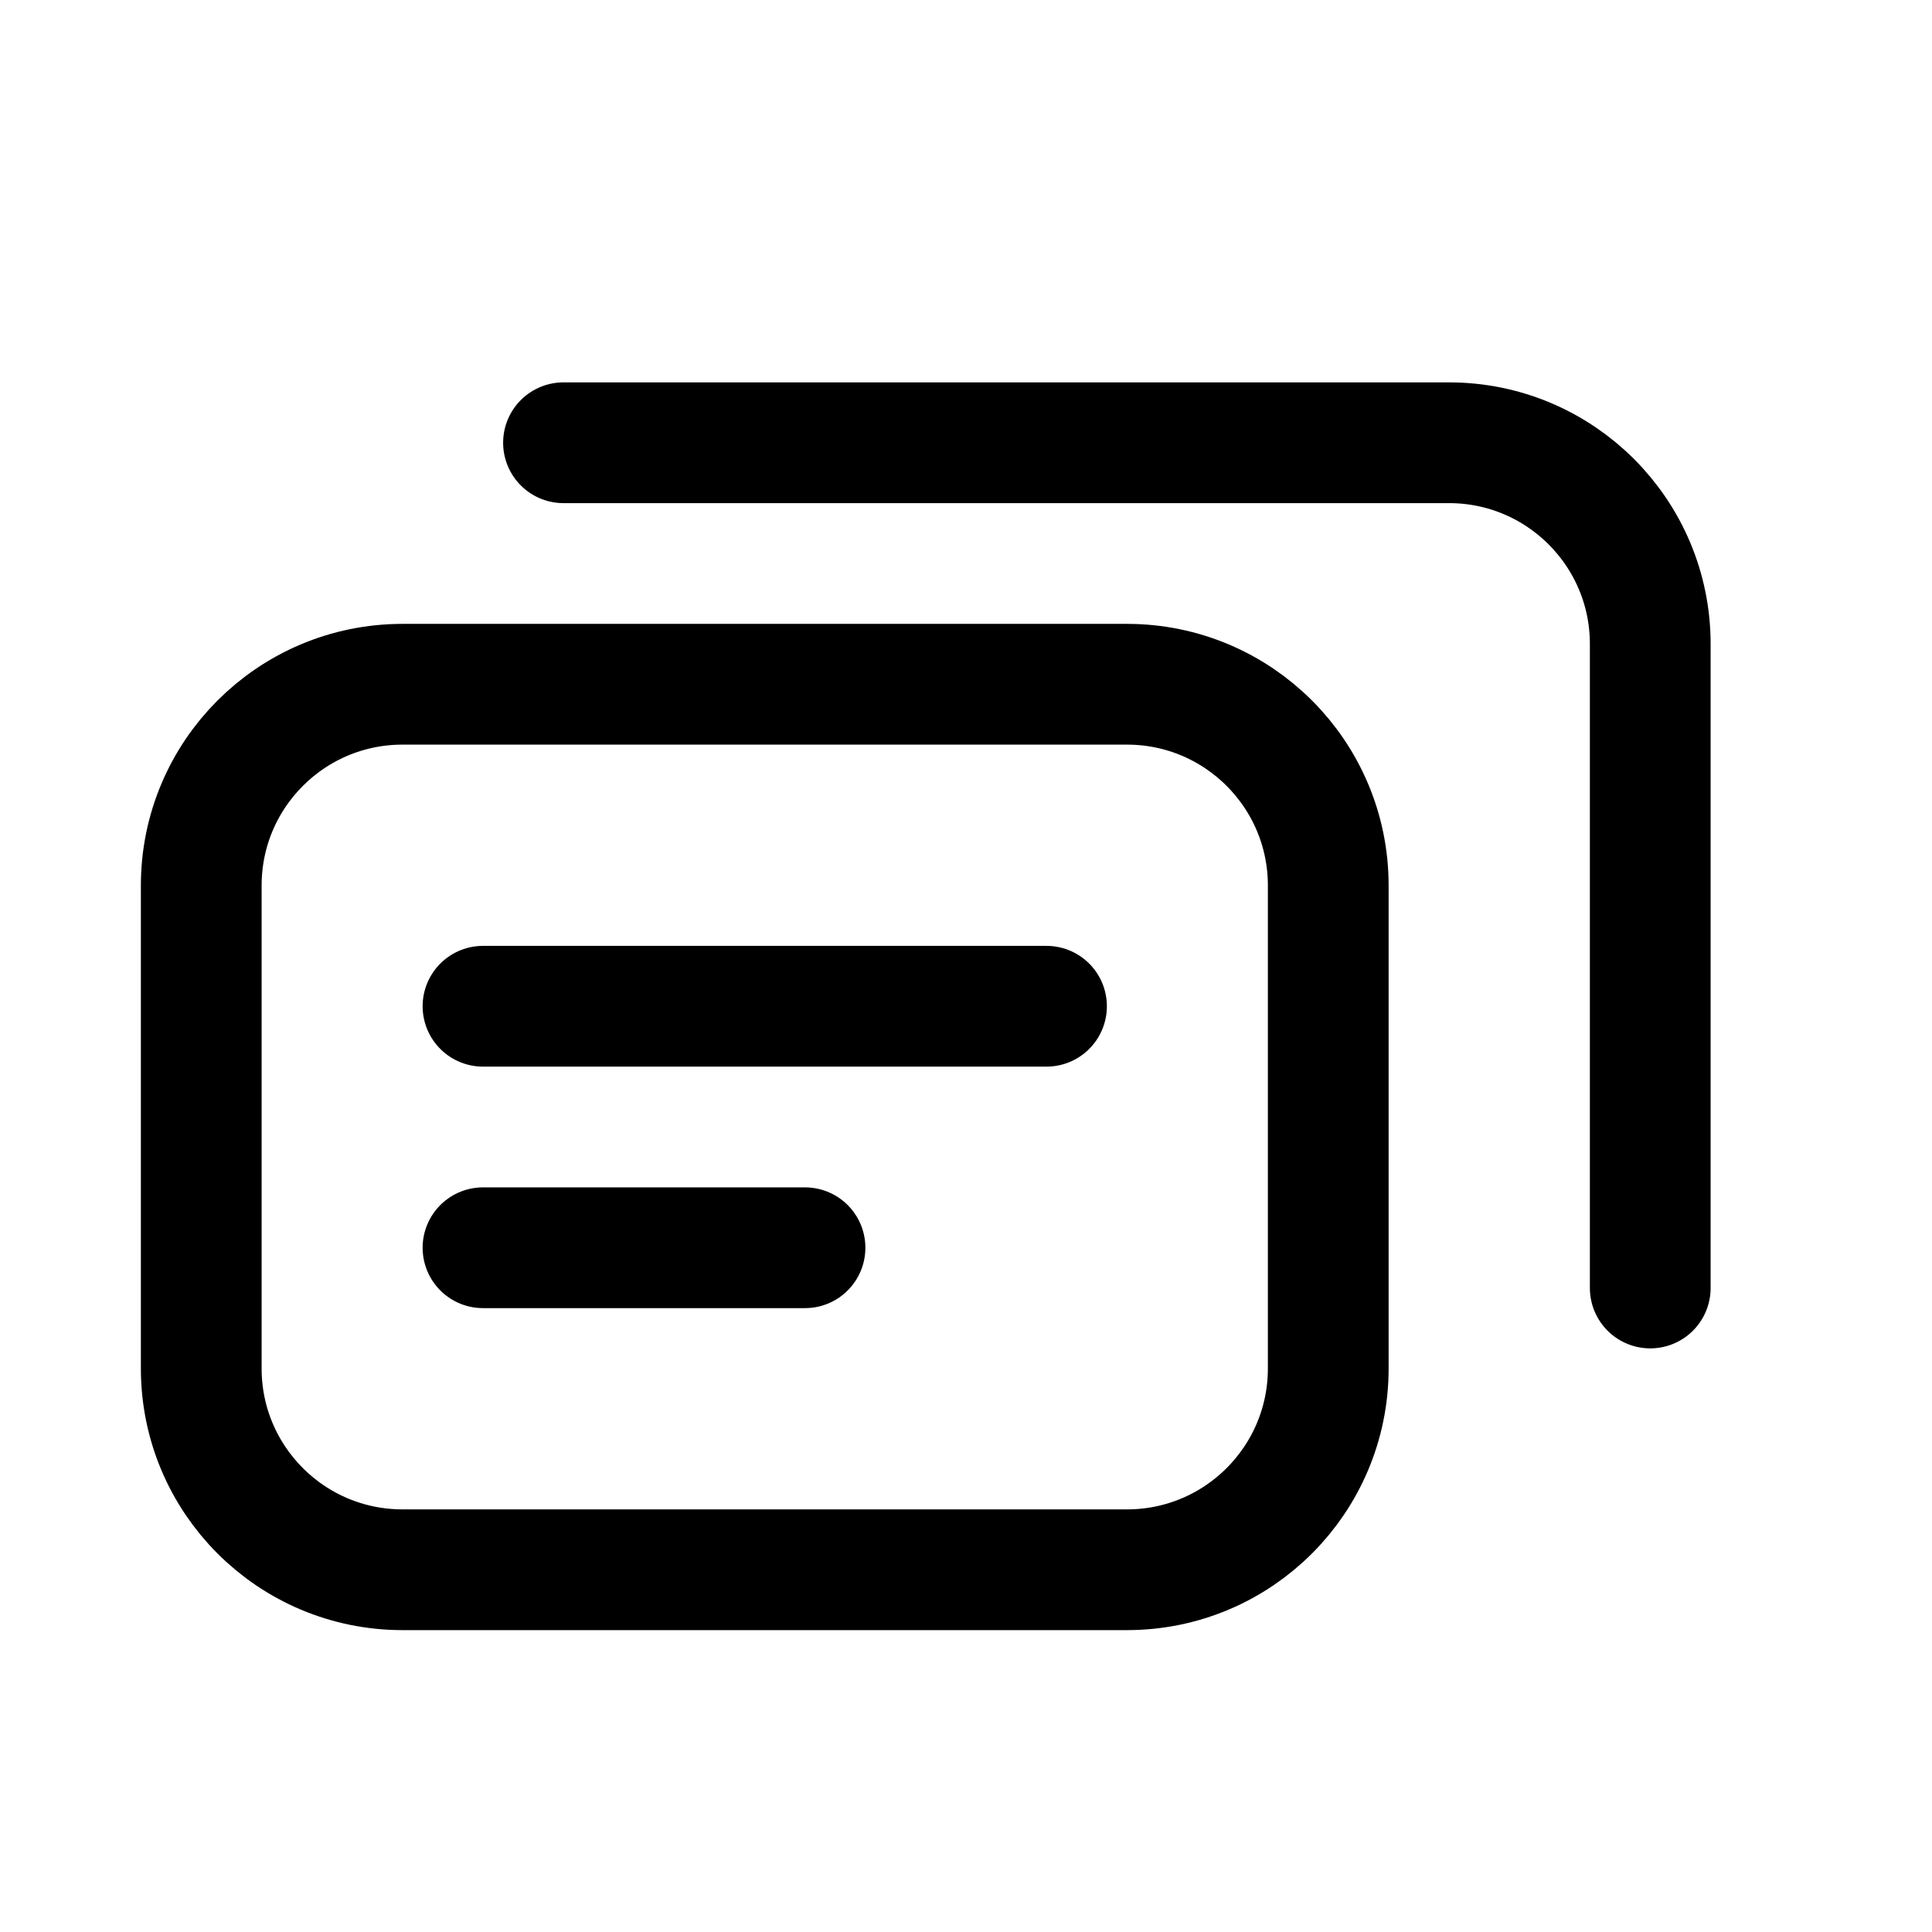
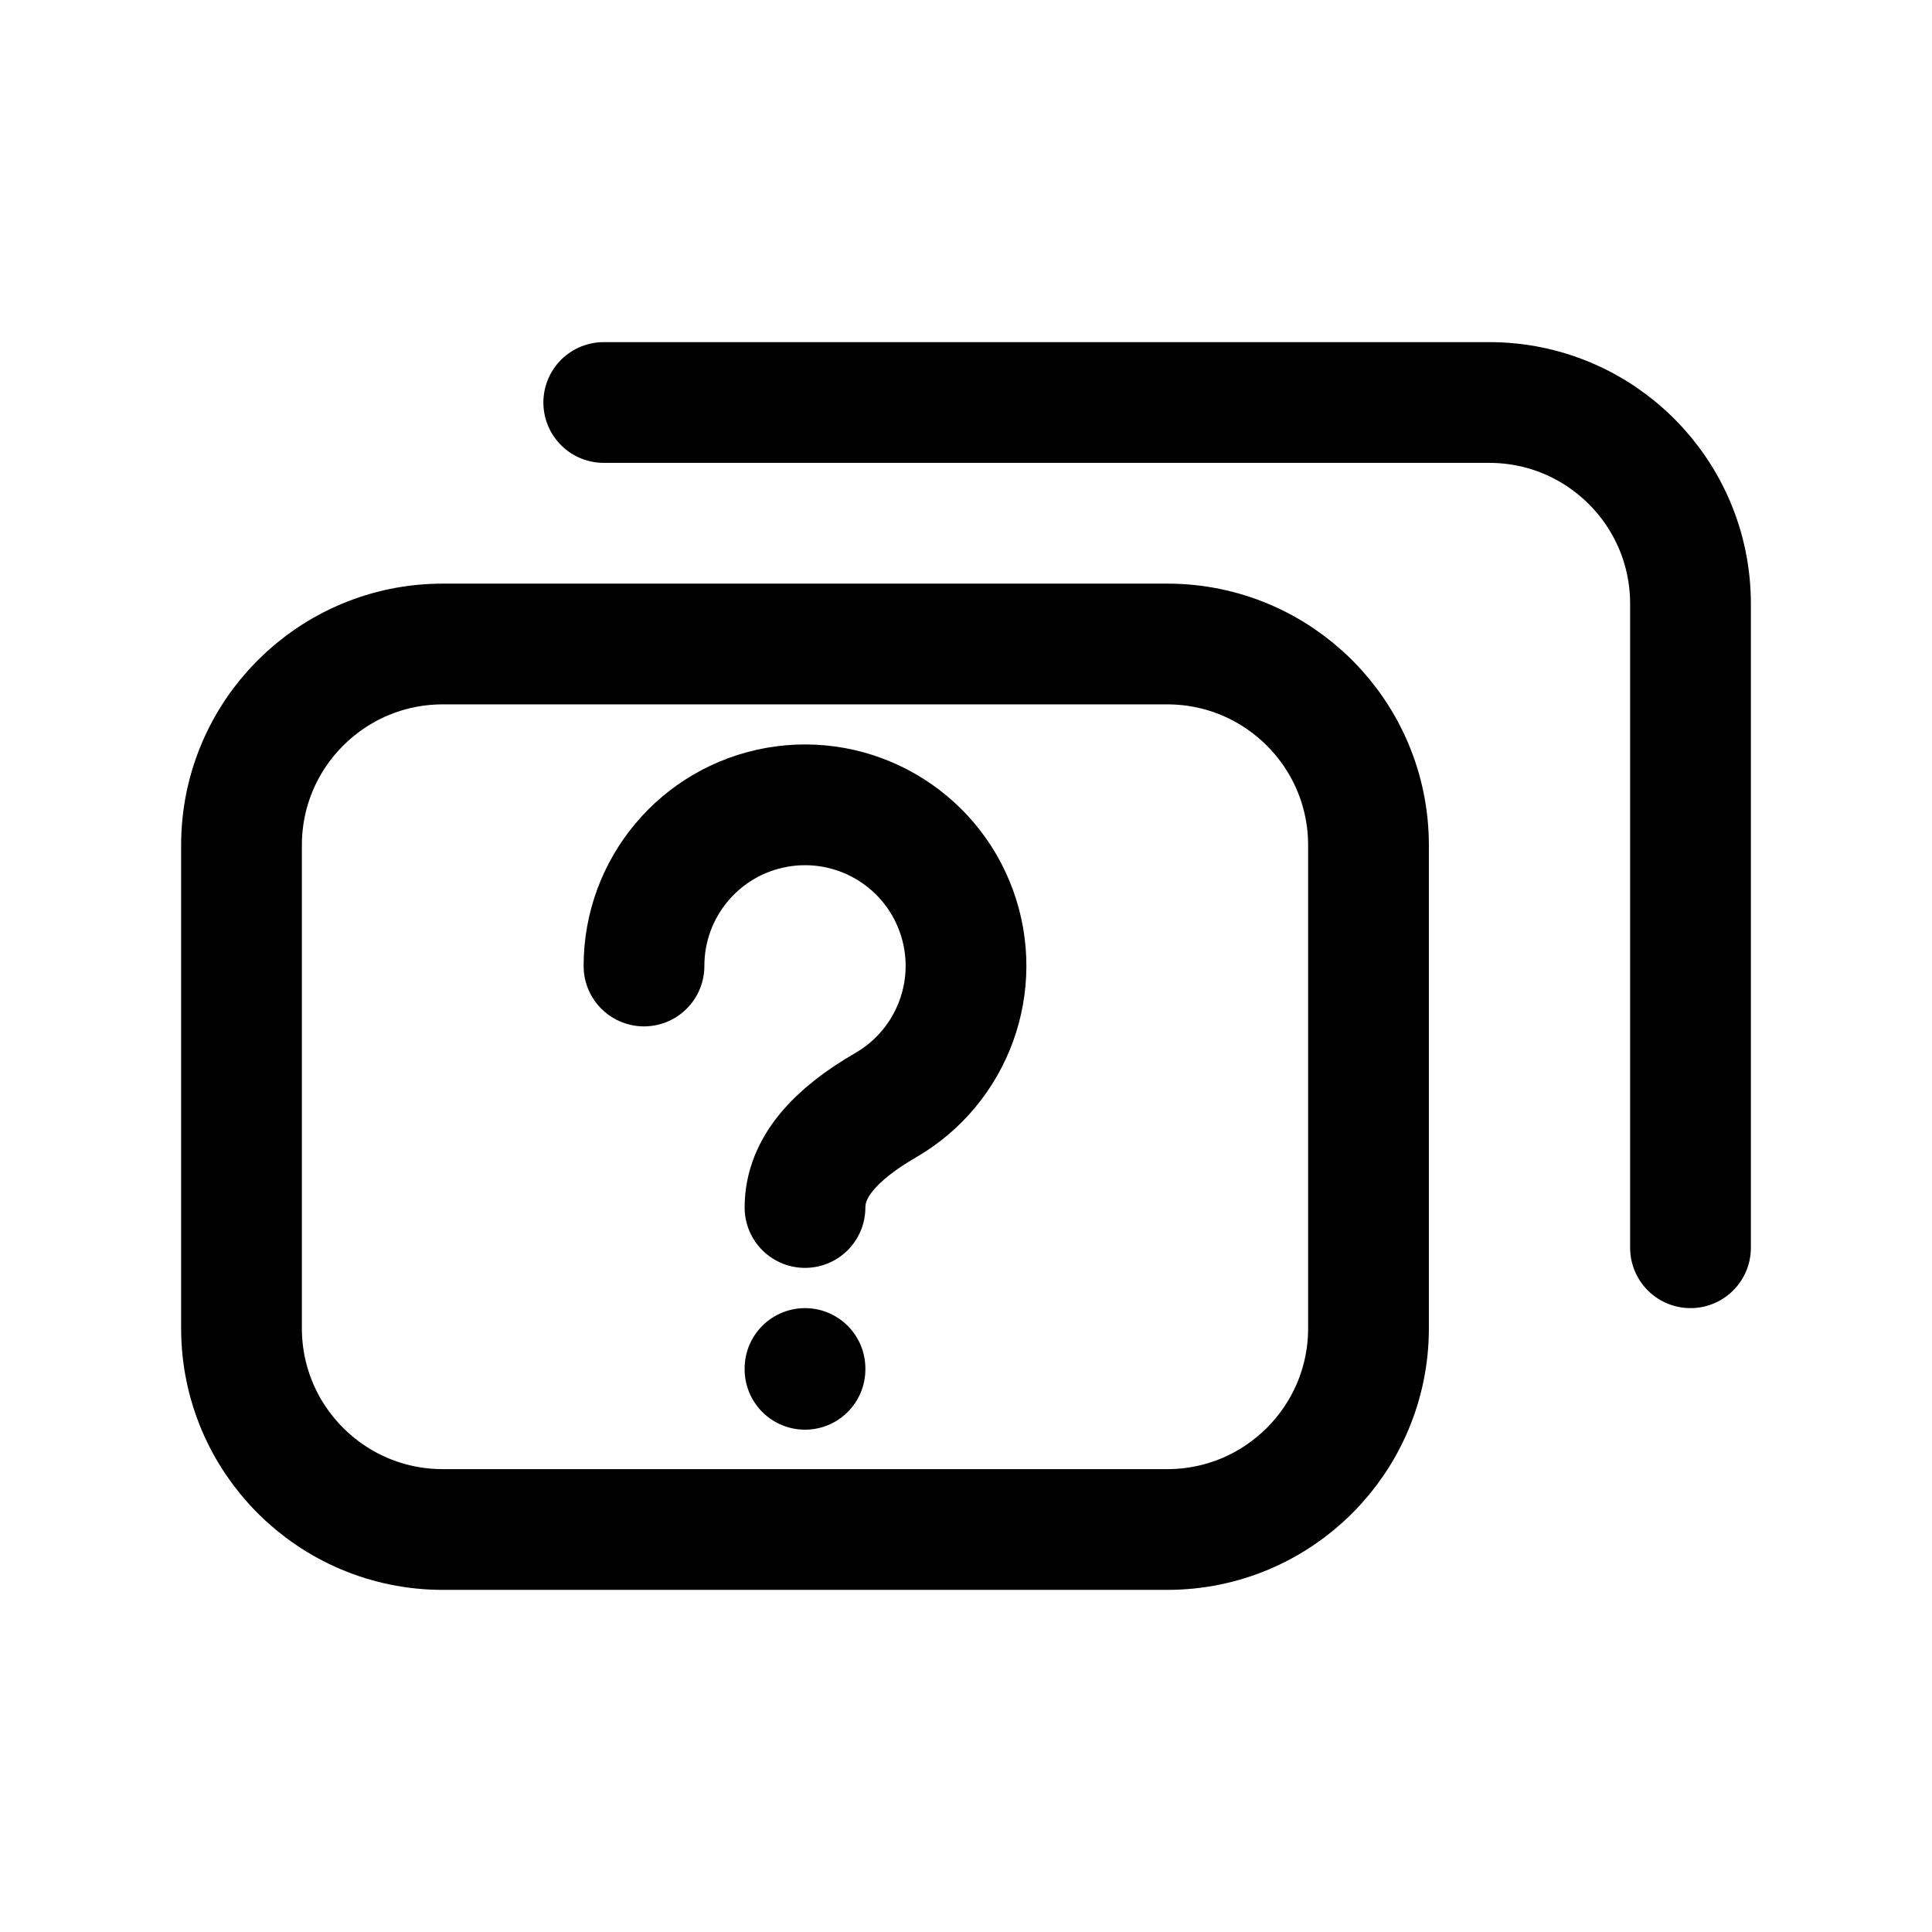
<svg xmlns="http://www.w3.org/2000/svg" width="24" height="24" viewBox="0 0 24 24" fill="none" stroke="currentColor" stroke-width="1.5" stroke-linecap="round" stroke-linejoin="round">
-   <path d="M7 5.5h11a2.5 2.5 0 0 1 2.5 2.5v8" />
-   <rect x="2.5" y="8.5" width="14" height="11" rx="2.5" />
-   <path d="M6 12.5h7" />
-   <path d="M6 15.5h4" />
+   <path d="M7.5 5h11a2.5 2.5 0 0 1 2.5 2.5v8" />
+   <rect x="3" y="8" width="14" height="11" rx="2.5" />
+   <path d="M8 12a2 2 0 1 1 3 1.73c-.62.36-1 .77-1 1.27" />
+   <path d="M10 17v.01" />
</svg>
